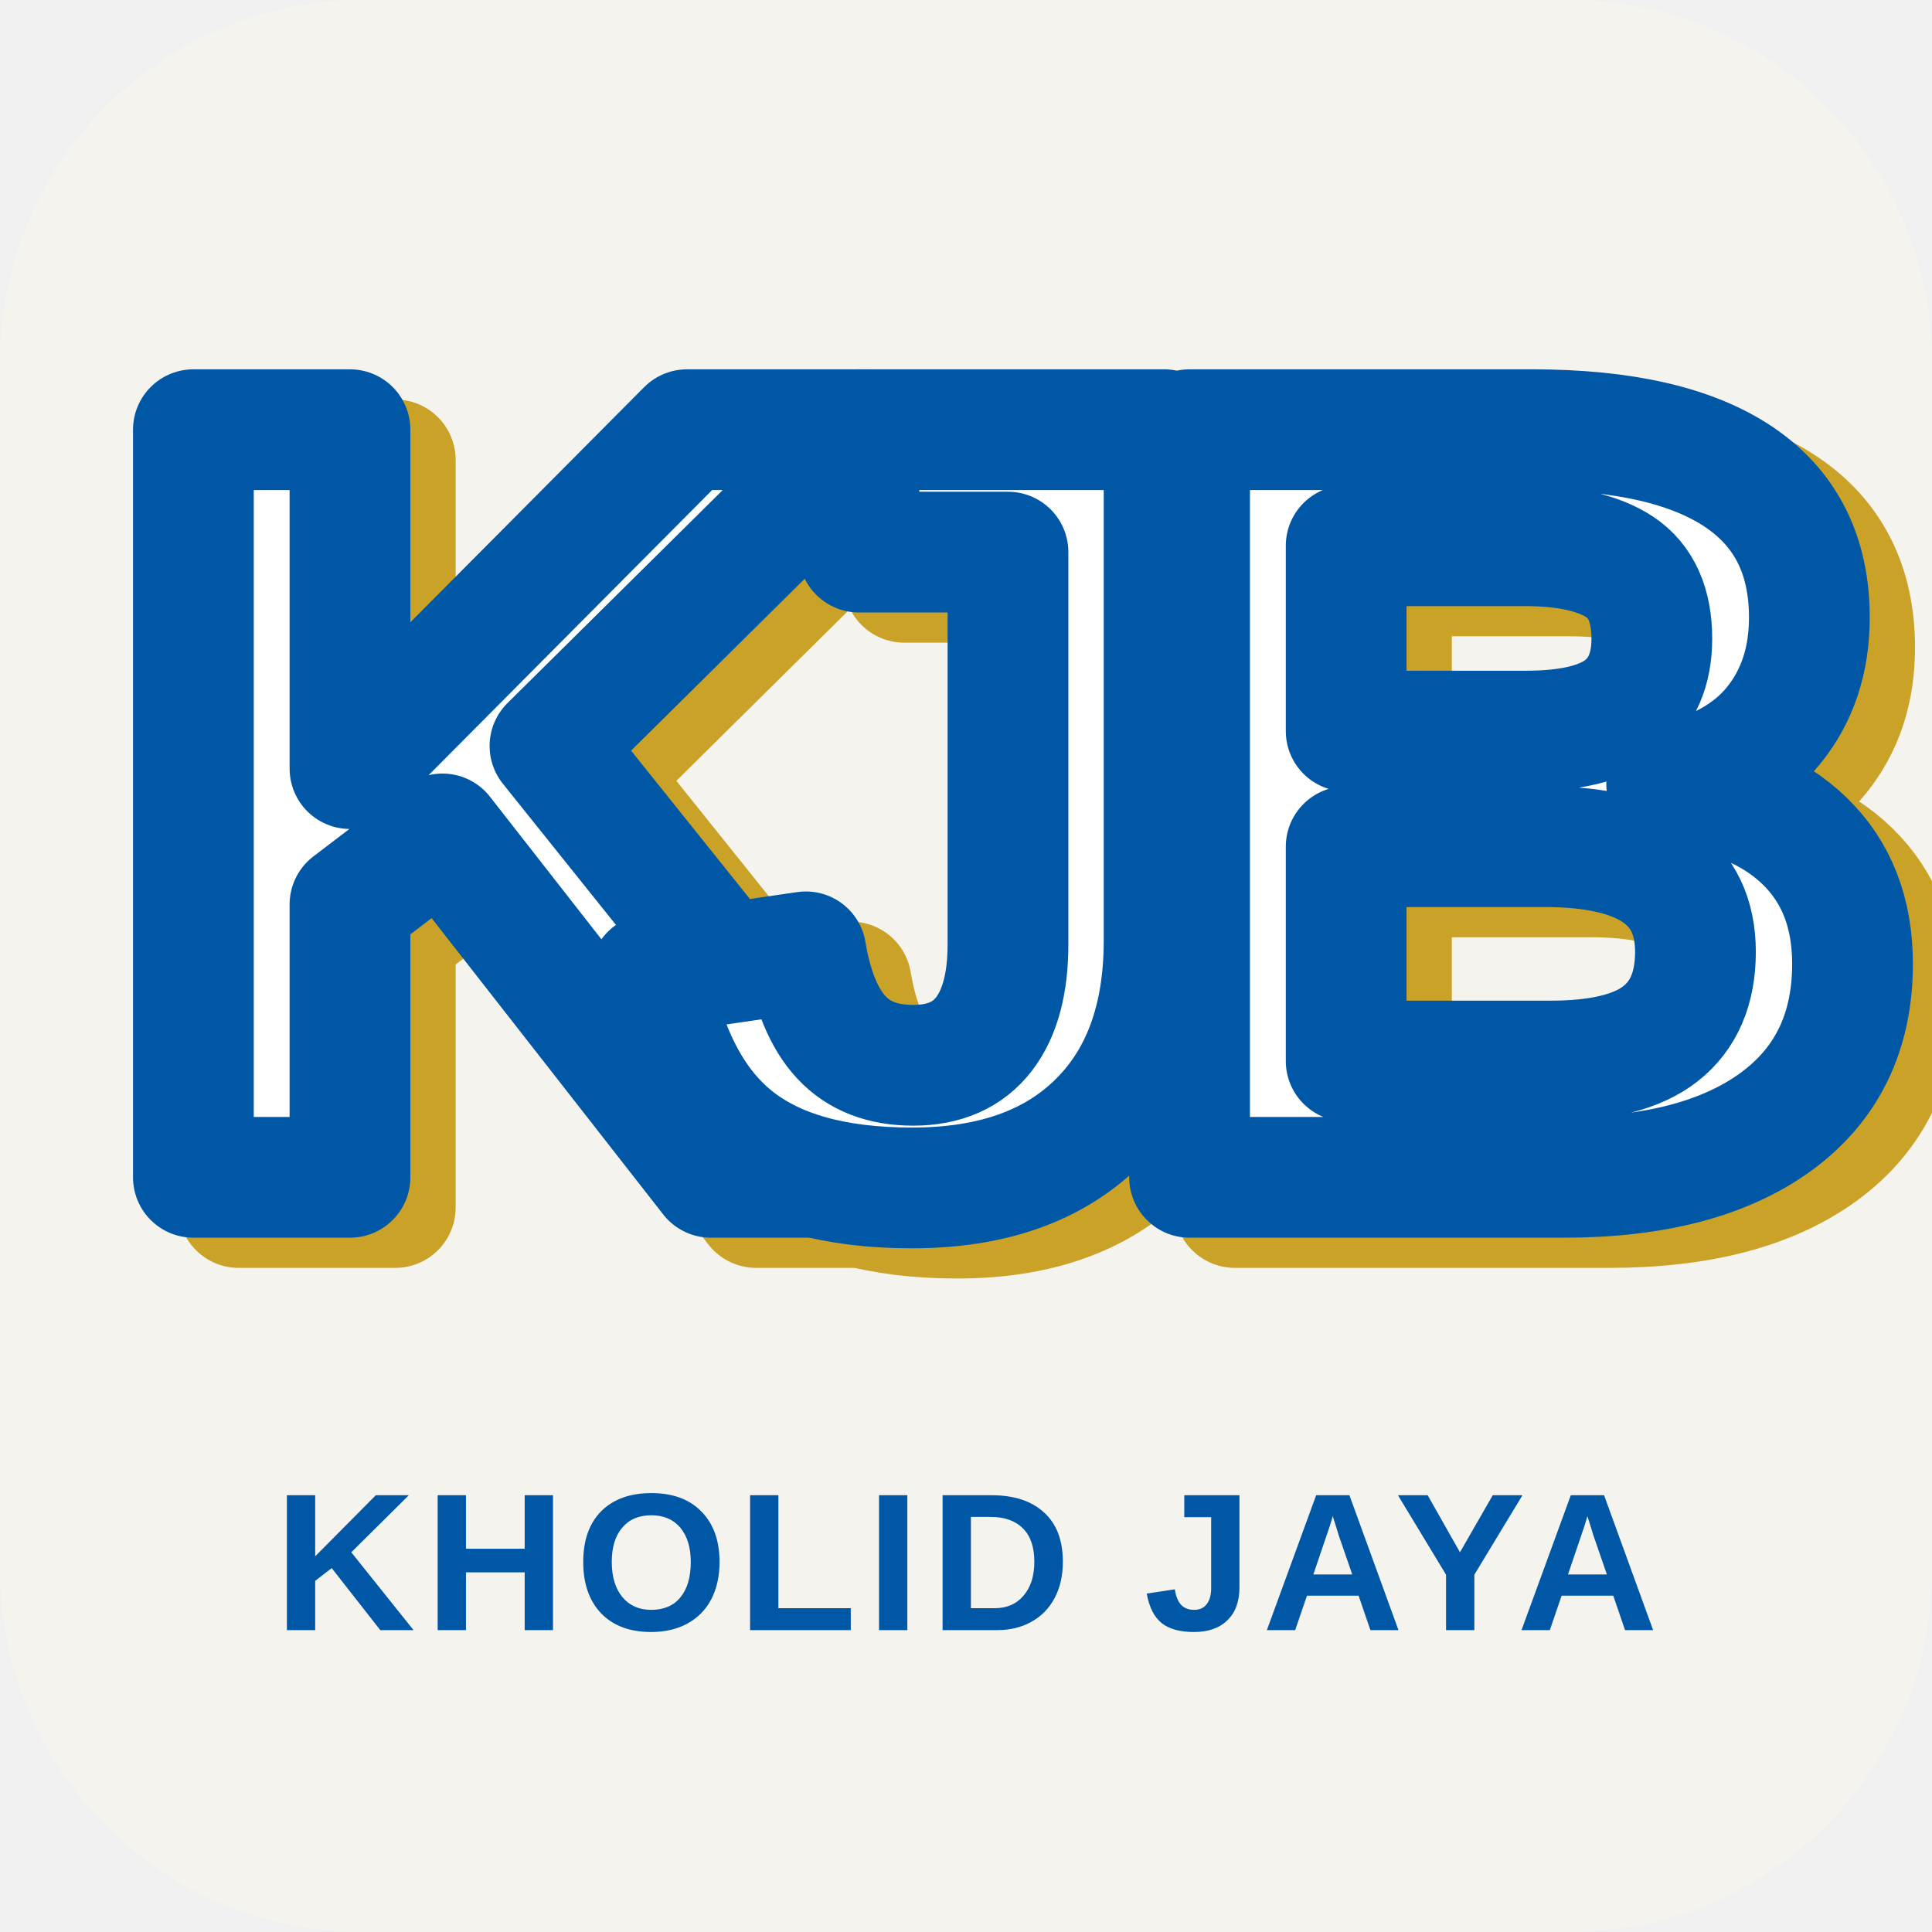
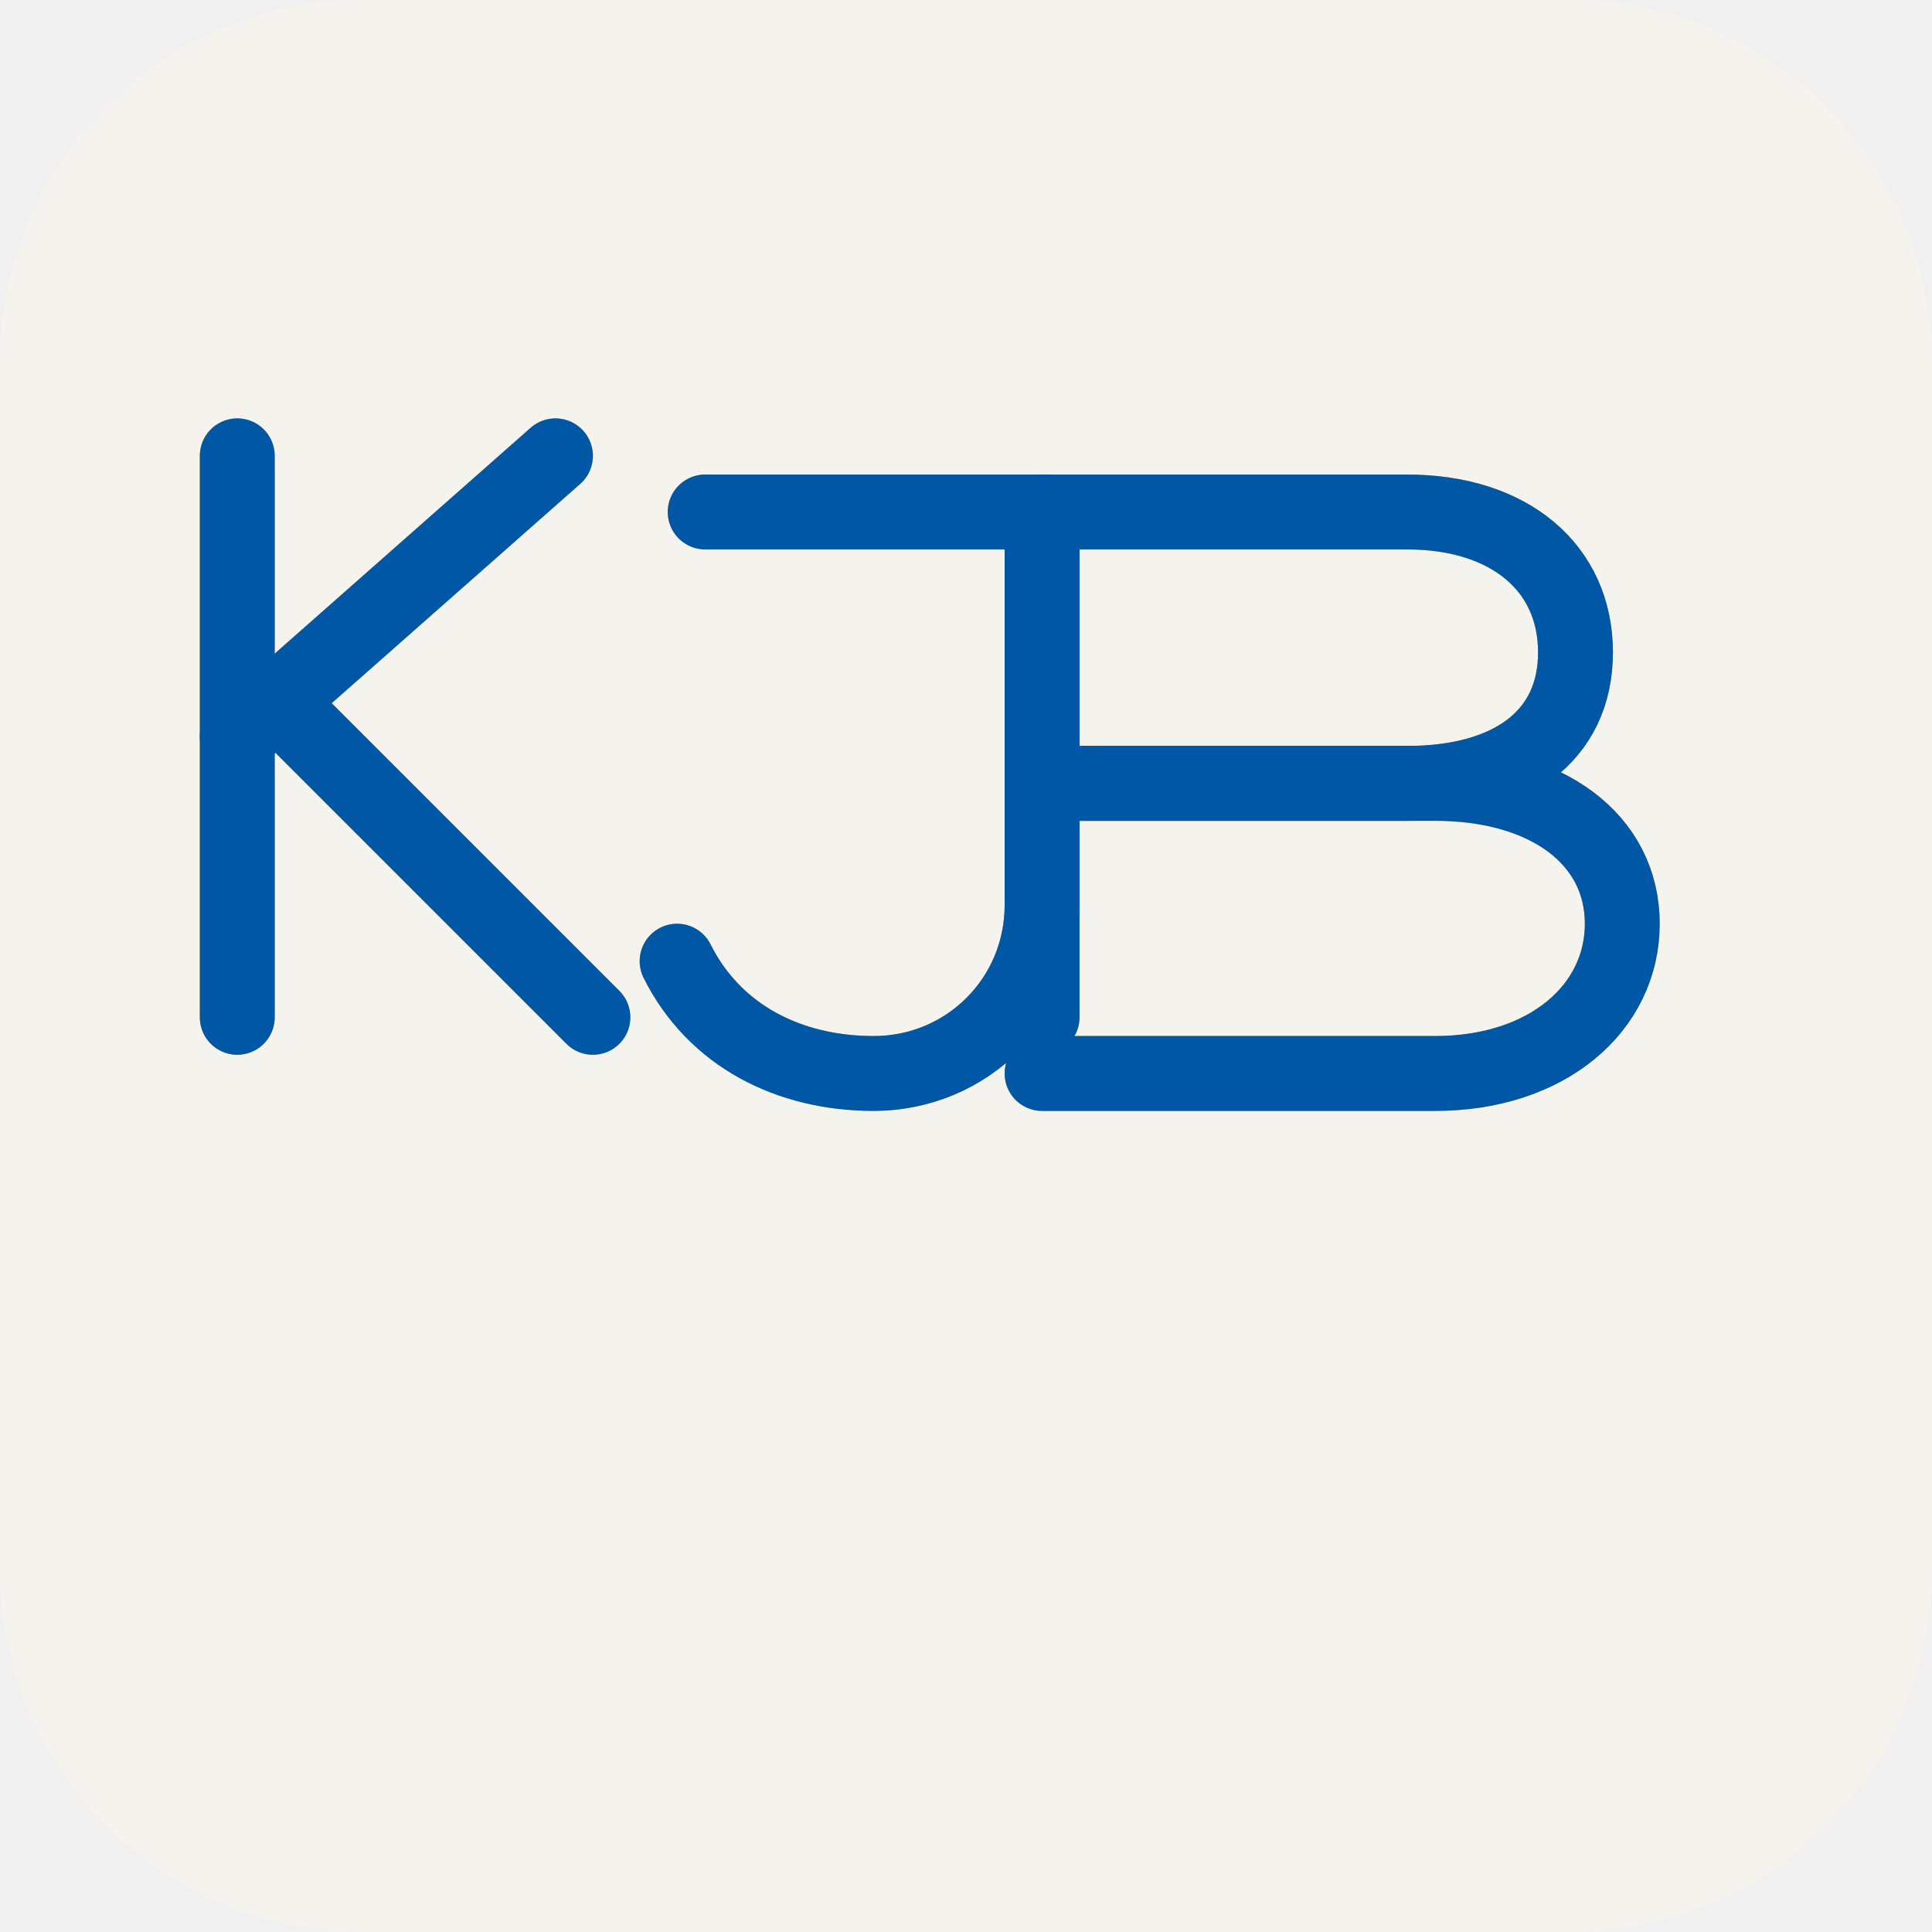
<svg xmlns="http://www.w3.org/2000/svg" width="128" height="128" viewBox="0 0 128 128" fill="none">
  <rect width="128" height="128" rx="24" fill="#F5F3EE" />
-   <g fill="white" font-family="Arial Black, Arial, sans-serif" font-size="72" font-weight="900" stroke="#C9A227" stroke-linecap="round" stroke-linejoin="round" stroke-width="8" transform="translate(3 2)">
-     <text x="8" y="78">K</text>
-     <text x="42" y="78">J</text>
-     <text x="74" y="78">B</text>
+   <g stroke="#C9A227" stroke-linecap="round" stroke-linejoin="round" stroke-width="8" transform="translate(12 24) scale(0.62)">
+     <path d="M6 10V70" />
+     <path d="M6 40L40 10" />
+     <path d="M11 37L44 70" />
+     <path d="M56 16H92V58C92 68 84 76 74 76C65 76 57 72 53 64" />
+     <path d="M92 16V70" />
+     <path d="M92 16H131C142 16 149 22 149 31C149 40 142 45 131 45H92" />
+     <path d="M92 45H134C146 45 154 51 154 60C154 69 146 76 134 76H92" />
  </g>
-   <g fill="white" font-family="Arial Black, Arial, sans-serif" font-size="72" font-weight="900" stroke="#0057A6" stroke-linecap="round" stroke-linejoin="round" stroke-width="8">
-     <text x="8" y="78">K</text>
-     <text x="42" y="78">J</text>
-     <text x="74" y="78">B</text>
+   <g stroke="#0057A6" stroke-linecap="round" stroke-linejoin="round" stroke-width="8" transform="translate(12 24) scale(0.62)">
+     <path d="M6 10V70" />
+     <path d="M6 40L40 10" />
+     <path d="M11 37L44 70" />
+     <path d="M56 16H92V58C92 68 84 76 74 76C65 76 57 72 53 64" />
+     <path d="M92 16V70" />
+     <path d="M92 16H131C142 16 149 22 149 31C149 40 142 45 131 45H92" />
+     <path d="M92 45H134C146 45 154 51 154 60C154 69 146 76 134 76H92" />
  </g>
-   <text x="64" y="108" text-anchor="middle" fill="#0057A6" font-family="Arial Black, Arial, sans-serif" font-size="13" font-weight="900" letter-spacing="0.6">
-     KHOLID JAYA
-   </text>
</svg>
